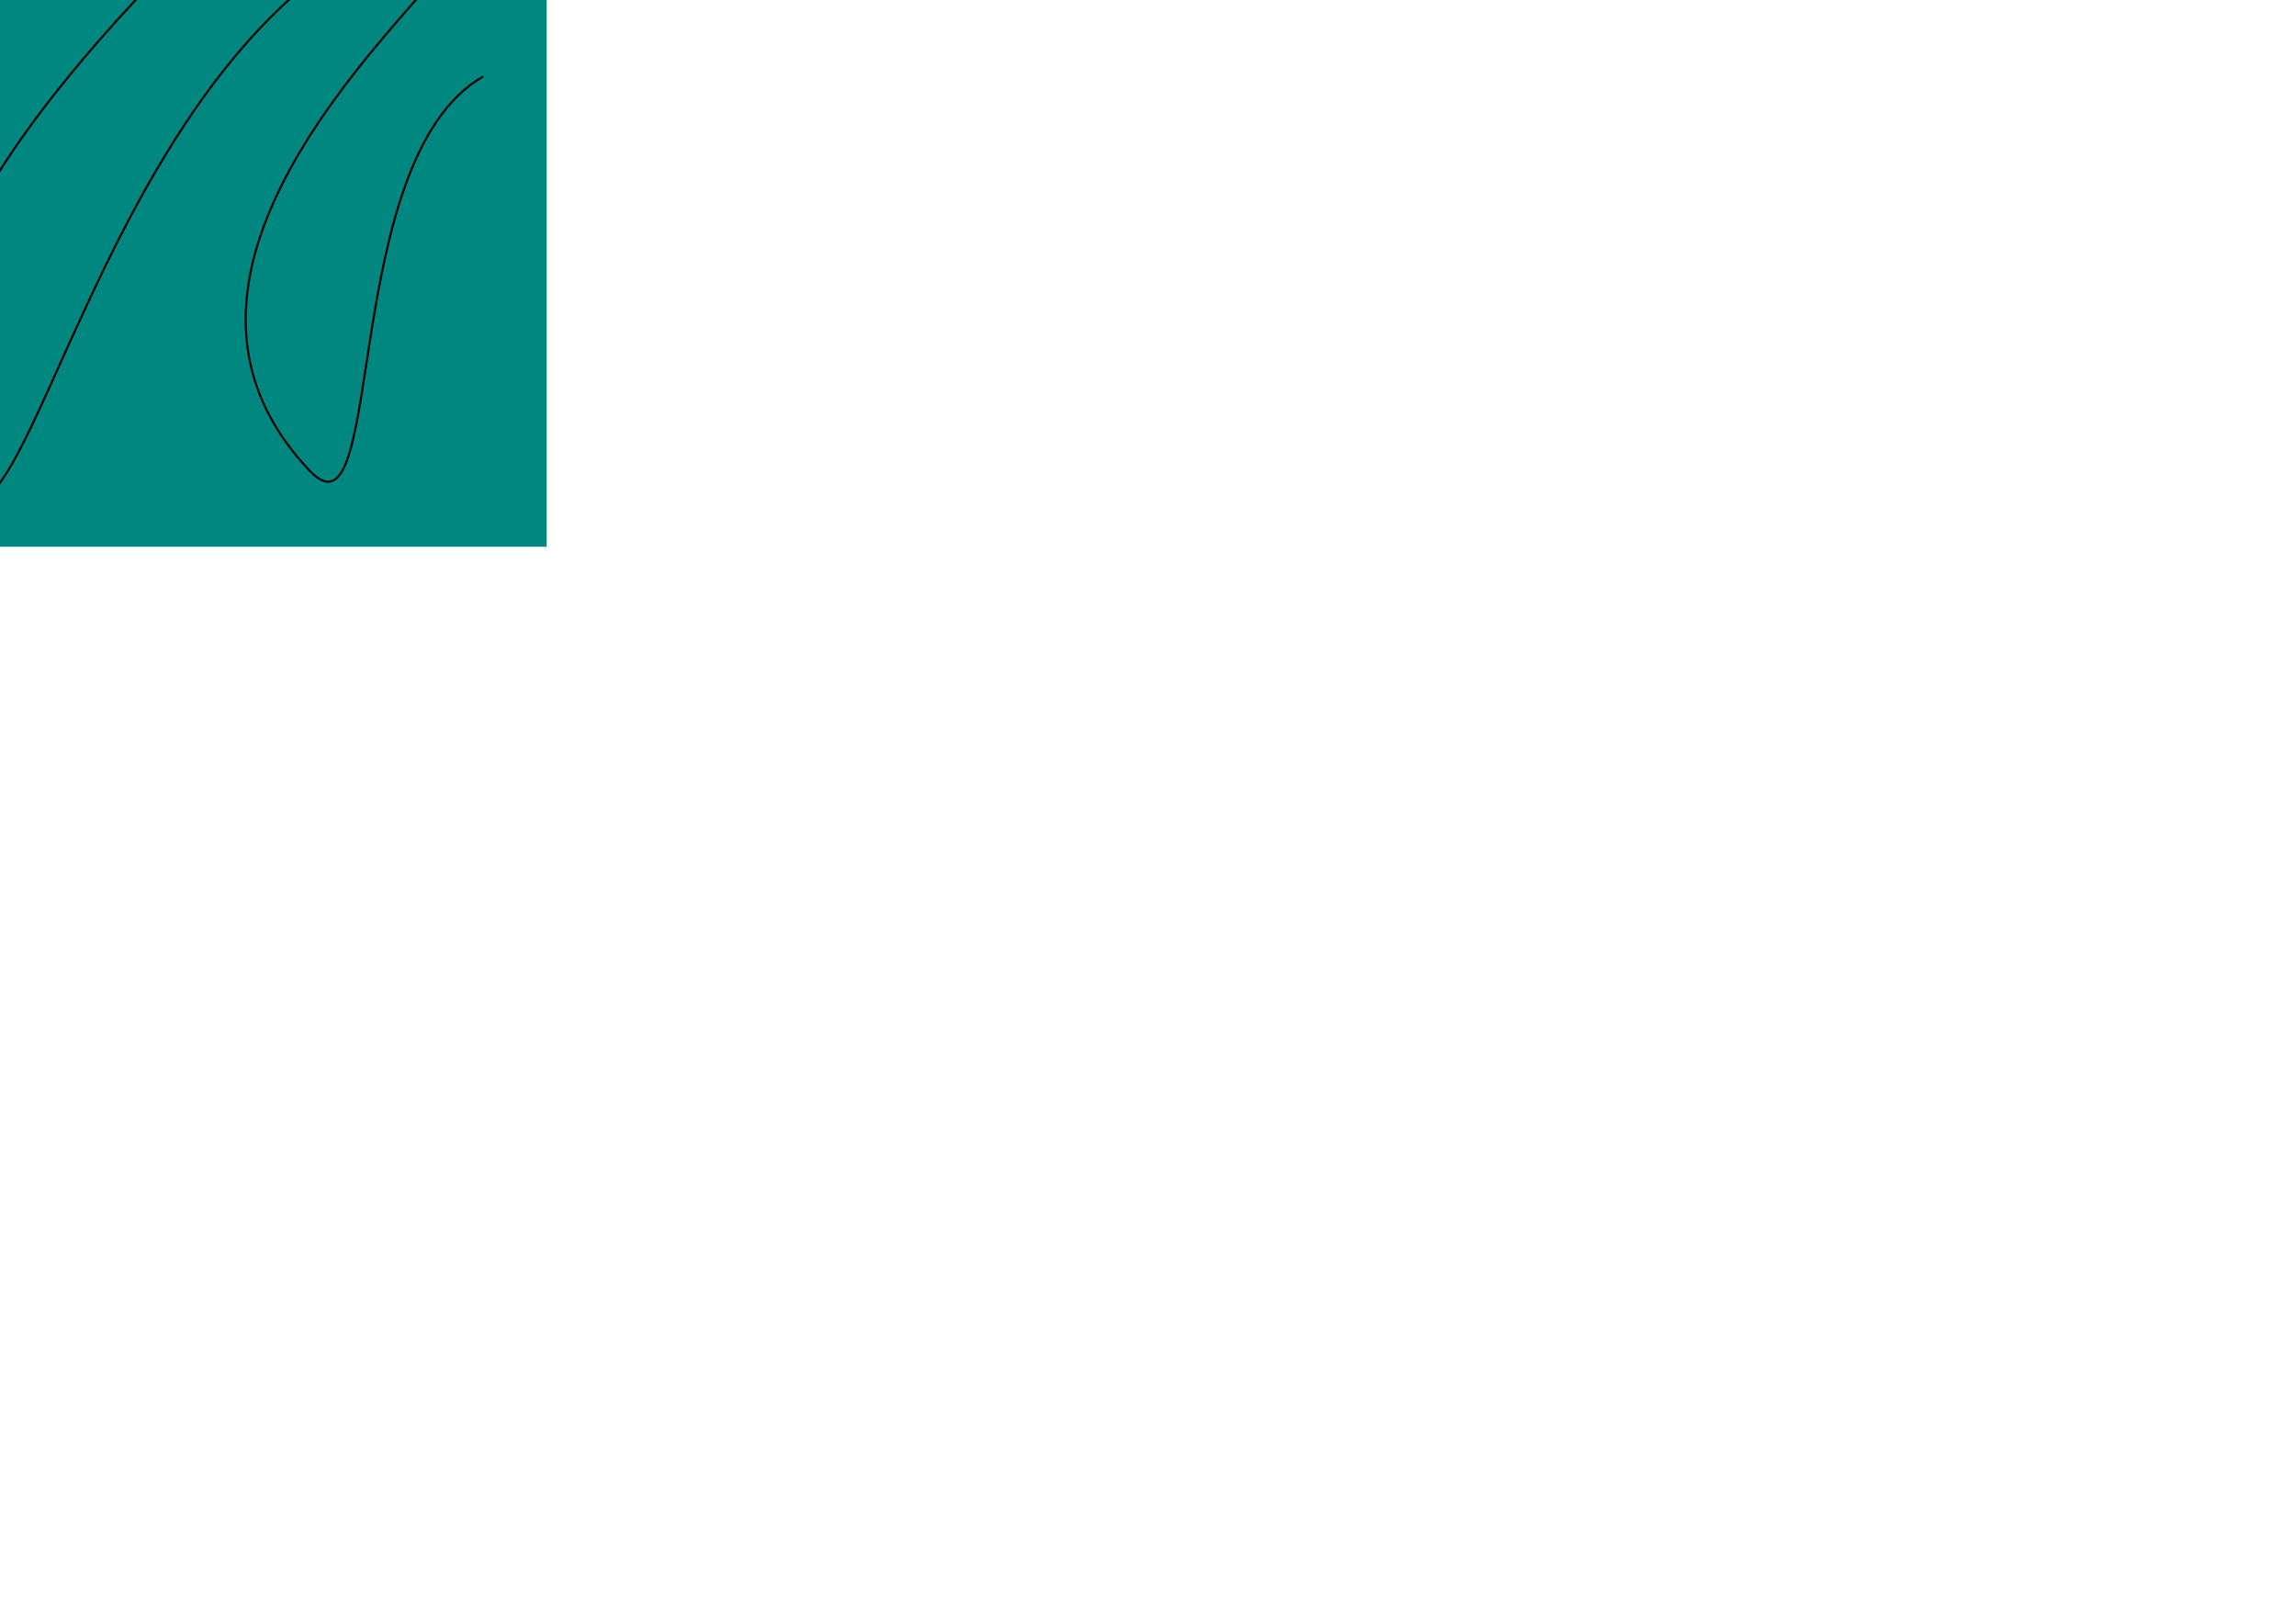
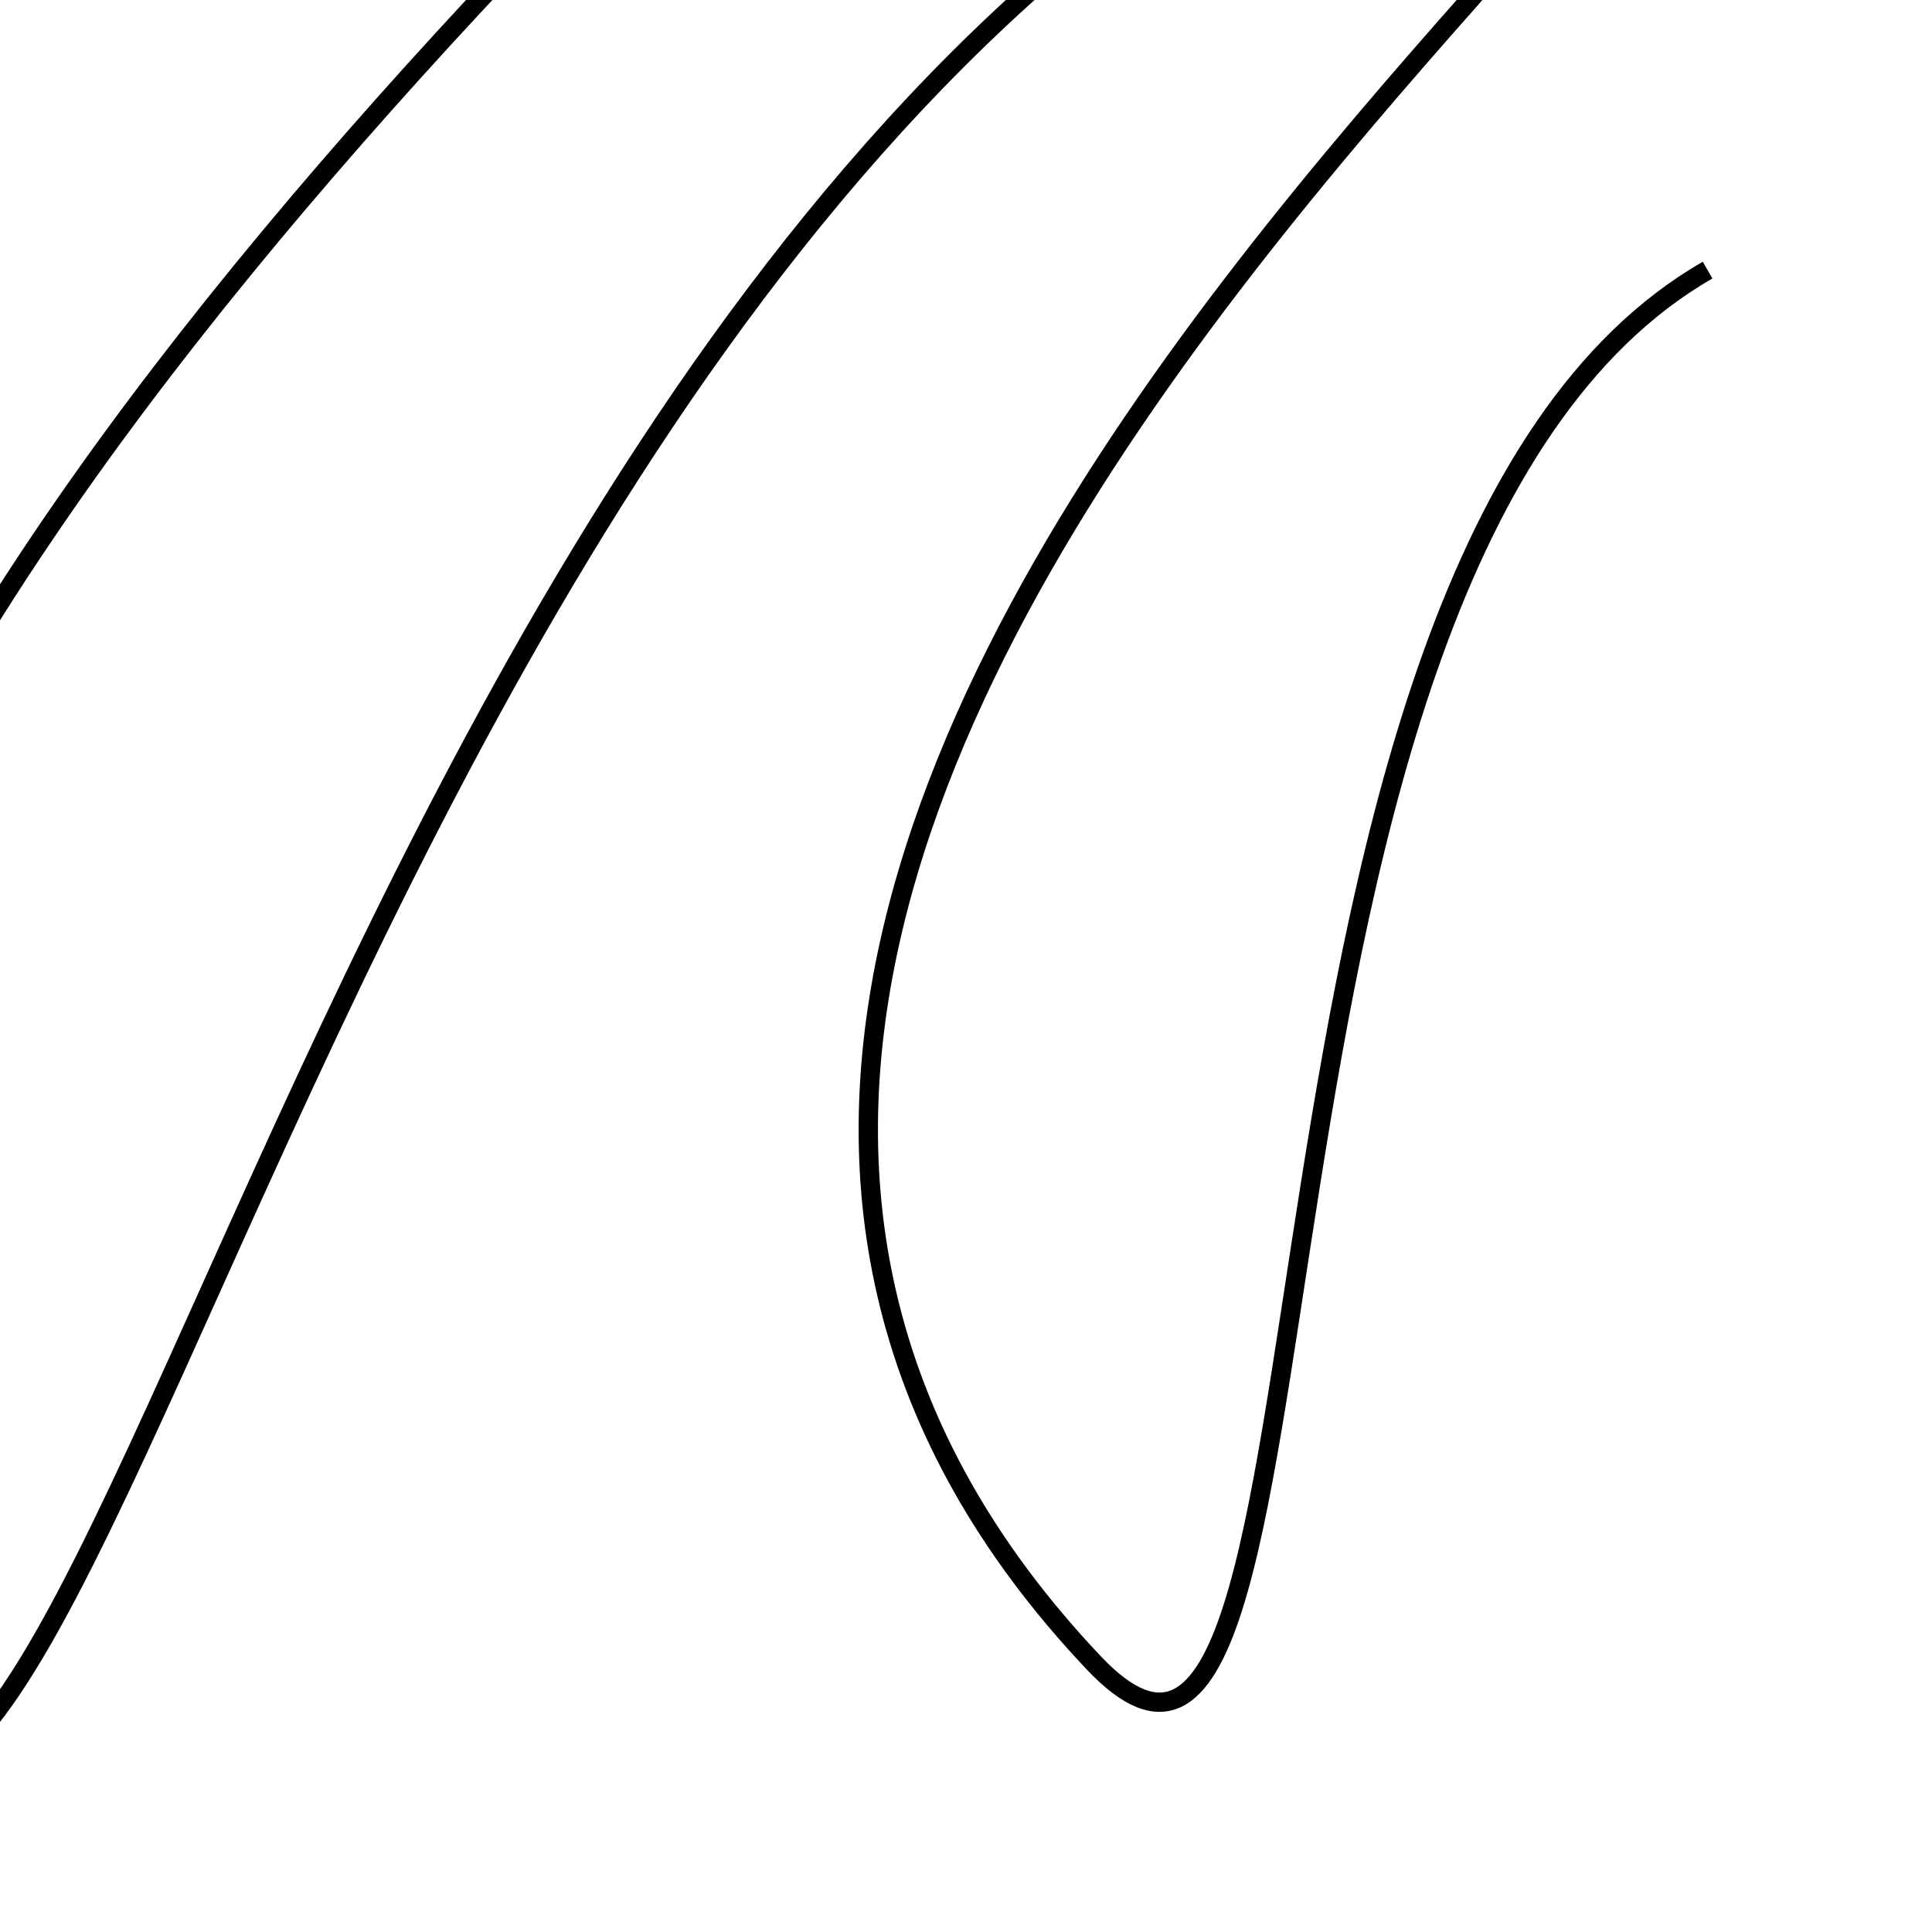
- <svg xmlns="http://www.w3.org/2000/svg" width="420mm" height="297mm" viewBox="0 0 420 297" version="1.1" id="svg1">
+ <svg xmlns="http://www.w3.org/2000/svg" width="100mm" height="100mm" viewBox="0 0 100 100" version="1.1" id="svg1">
  <defs id="defs1" />
-   <g id="layer1">
-     <path id="rect1" style="fill:#008780;stroke-width:0.385" d="M -100,-100 H 100 V 100 H -100 Z" />
-   </g>
+   <g id="layer1" />
  <g id="layer2">
-     <path style="fill:none;stroke:#000000;stroke-width:0.385;stroke-opacity:1" d="m -91.916,-26.174 c 10.388,-40.958 32.231,-64.336 48.576,-63.426 25.418,1.416 -49.442,66.723 -37.444,118.208 7.571,32.487 17.024,-95.742 111.907,-119.509 C 94.701,-106.826 -77.999,-4.264 -61.777,76.91 -47.047,150.62 -15.588,-72.291 84.114,-78.932 145.276,-83.006 -35.253,14.024 -11.283,82.81 3.789,126.062 14.783,1.165 81.743,-16.245 114.484,-24.758 11.374,38.281 56.623,86.079 70.734,100.985 61.783,29.271 88.385,13.981" id="path1229" />
+     <path style="fill:none;stroke:#000000;stroke-width:1;stroke-opacity:1;stroke-dasharray:none" d="m -91.916,-26.174 c 10.388,-40.958 32.231,-64.336 48.576,-63.426 25.418,1.416 -49.442,66.723 -37.444,118.208 7.571,32.487 17.024,-95.742 111.907,-119.509 C 94.701,-106.826 -77.999,-4.264 -61.777,76.91 -47.047,150.62 -15.588,-72.291 84.114,-78.932 145.276,-83.006 -35.253,14.024 -11.283,82.81 3.789,126.062 14.783,1.165 81.743,-16.245 114.484,-24.758 11.374,38.281 56.623,86.079 70.734,100.985 61.783,29.271 88.385,13.981" id="path1229" />
  </g>
</svg>
